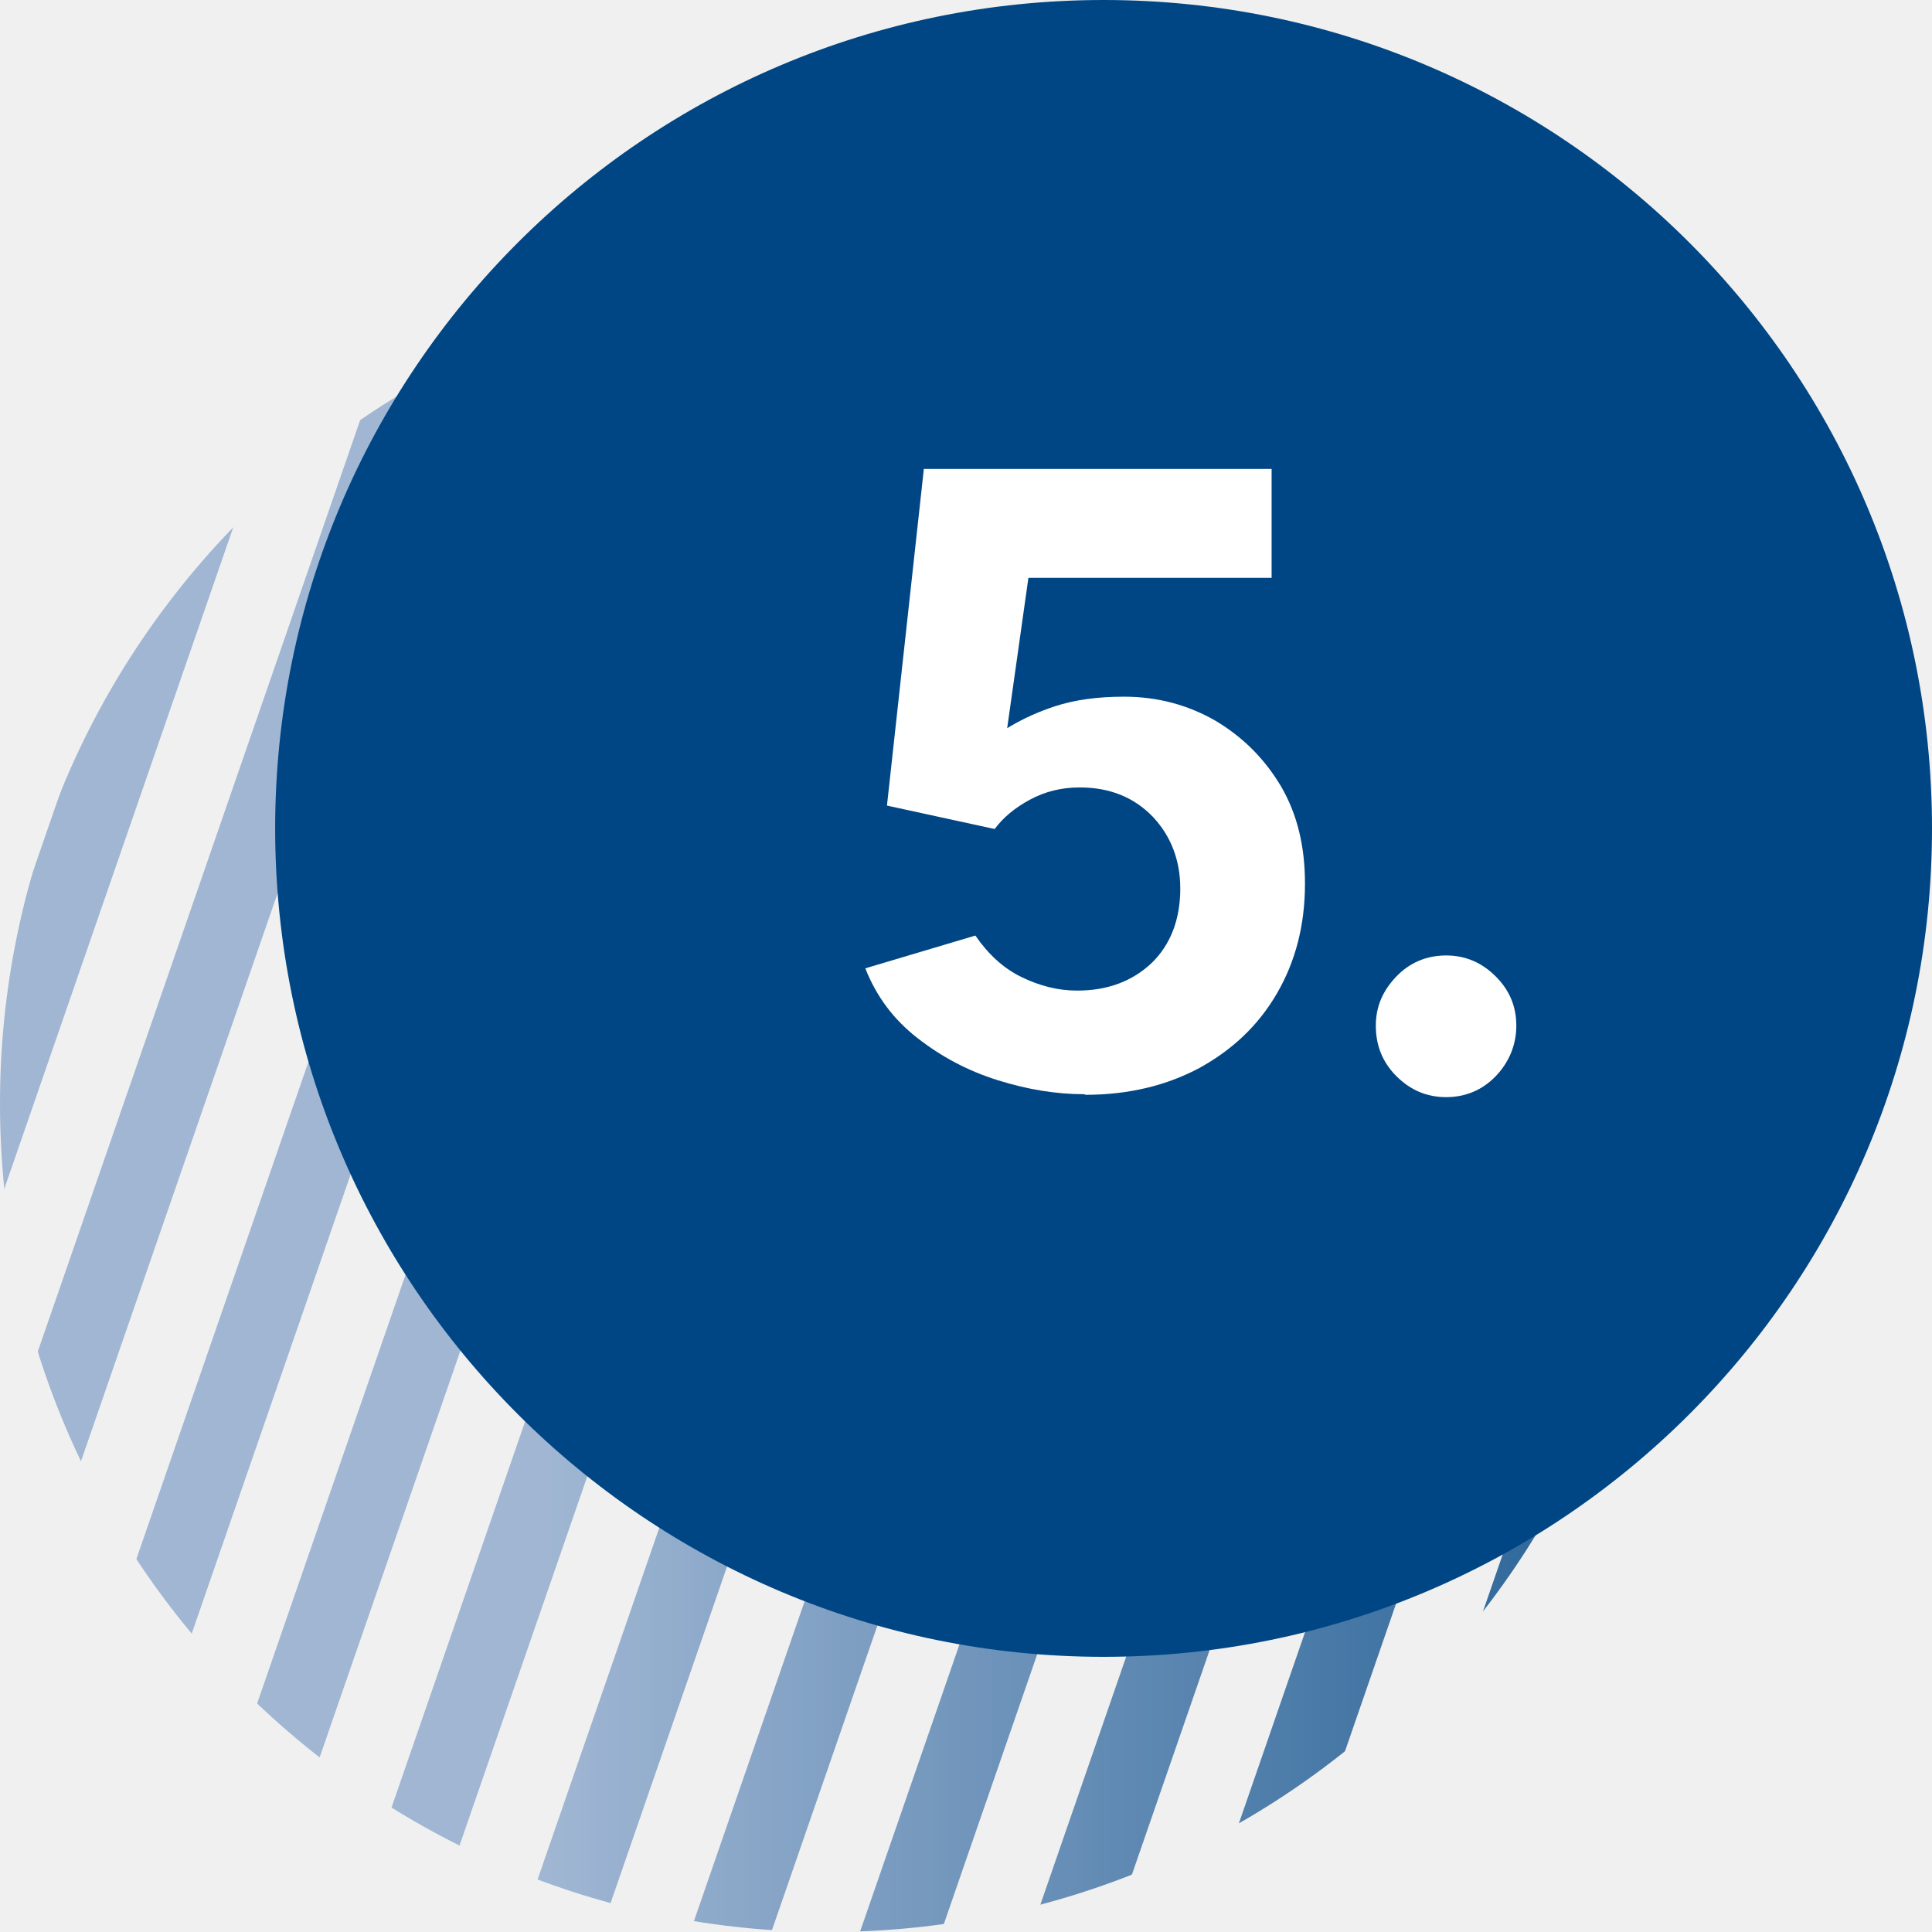
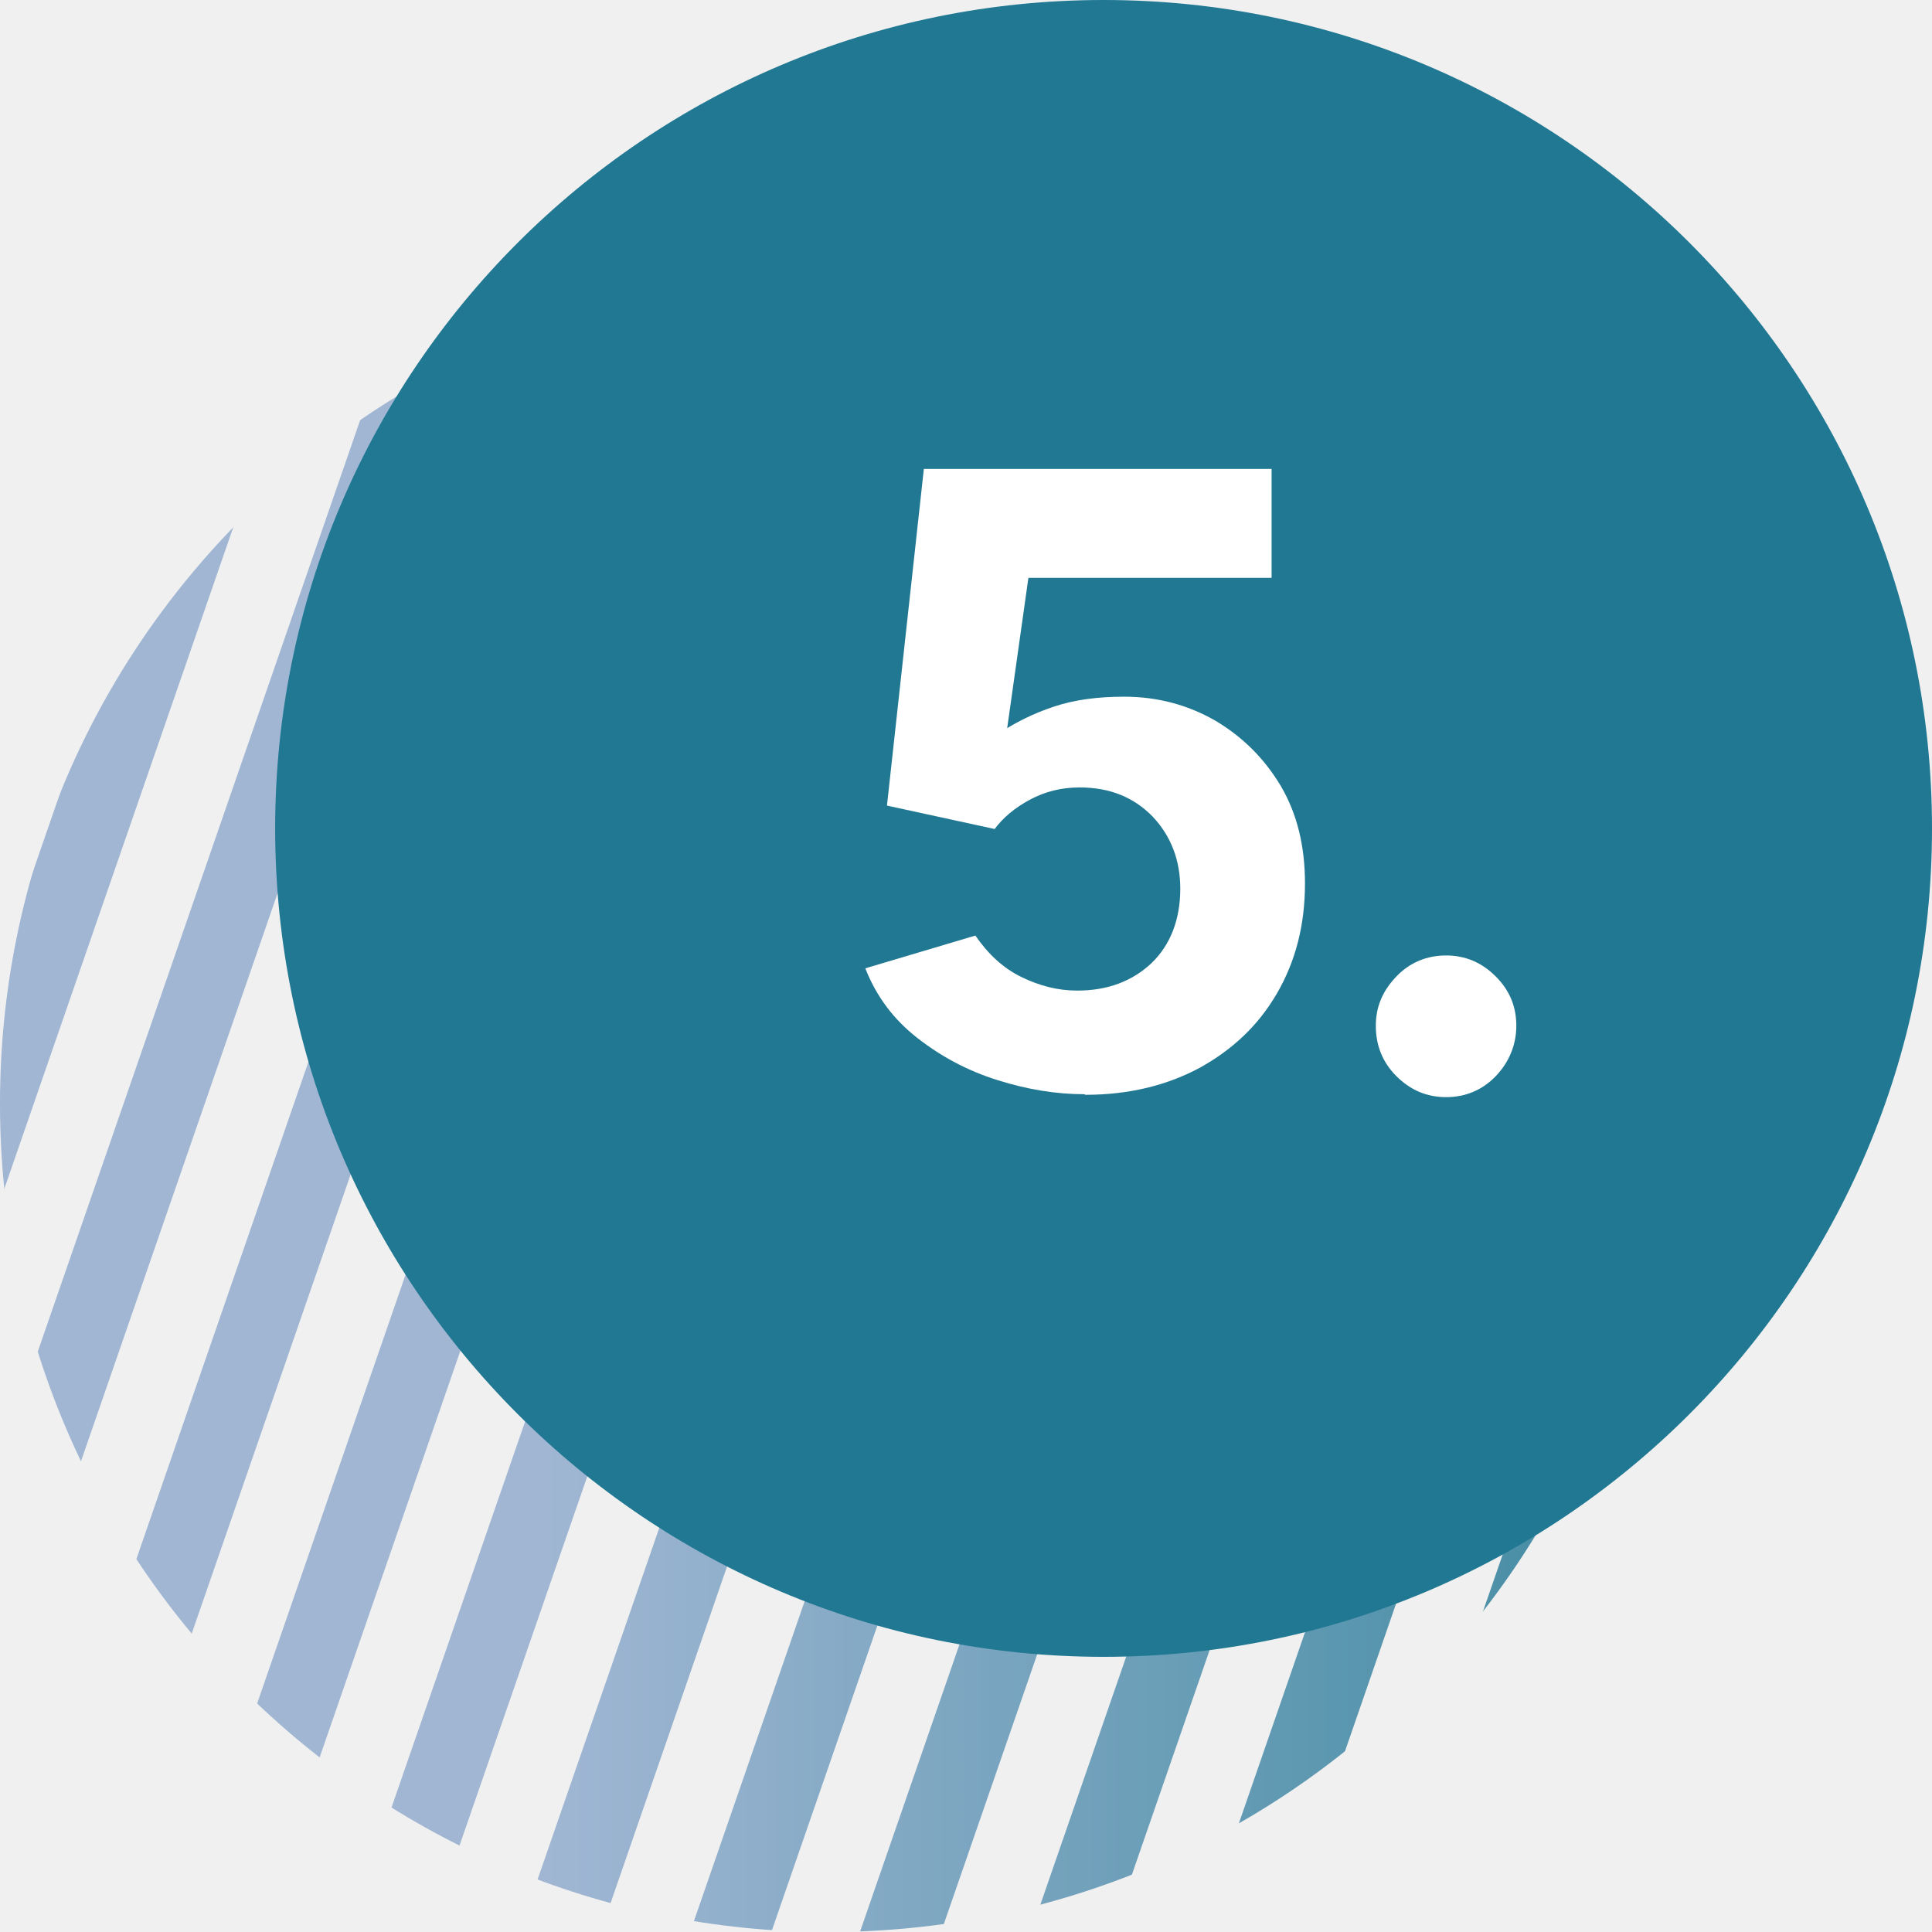
- <svg xmlns="http://www.w3.org/2000/svg" id="Camada_2" data-name="Camada 2" viewBox="0 0 33 33">
+ <svg xmlns="http://www.w3.org/2000/svg" xmlns:xlink="http://www.w3.org/1999/xlink" id="Camada_1" data-name="Camada 1" viewBox="0 0 33 33">
  <defs>
    <style>
      .cls-1 {
+         fill: #207893;
+       }
+ 
+       .cls-1, .cls-2, .cls-3, .cls-4, .cls-5 {
+         stroke-width: 0px;
+       }
+ 
+       .cls-6 {
+         stroke: url(#Gradiente_sem_nome_7);
+       }
+ 
+       .cls-6, .cls-2, .cls-7 {
+         fill: none;
+       }
+ 
+       .cls-6, .cls-7 {
+         stroke-miterlimit: 10;
+         stroke-width: 9px;
+       }
+ 
+       .cls-8 {
+         clip-path: url(#clippath);
+       }
+ 
+       .cls-9 {
        mask: url(#mask);
      }

-       .cls-2 {
-         fill: url(#Gradiente_sem_nome_5);
+       .cls-3 {
+         fill: url(#Gradiente_sem_nome_8);
      }

-       .cls-2, .cls-3, .cls-4, .cls-5 {
-         stroke-width: 0px;
-       }
- 
-       .cls-3 {
+       .cls-4 {
        fill: #d9d9d9;
      }

-       .cls-4 {
-         fill: #004684;
+       .cls-7 {
+         stroke: url(#Gradiente_sem_nome_7-2);
      }

      .cls-5 {
        fill: #fff;
      }
    </style>
+     <clipPath id="clippath">
+       <circle class="cls-2" cx="13.77" cy="495.28" r="99.04" />
+     </clipPath>
+     <linearGradient id="Gradiente_sem_nome_7" data-name="Gradiente sem nome 7" x1="-77.28" y1="124.81" x2="150.77" y2="124.81" gradientUnits="userSpaceOnUse">
+       <stop offset="0" stop-color="#92acce" />
+       <stop offset="1" stop-color="#207893" />
+     </linearGradient>
+     <linearGradient id="Gradiente_sem_nome_7-2" data-name="Gradiente sem nome 7" x1="-75.53" y1="99.86" x2="152.52" y2="99.86" xlink:href="#Gradiente_sem_nome_7" />
    <mask id="mask" x="-6.88" y="-1.66" width="40.2" height="39.74" maskUnits="userSpaceOnUse">
      <g id="mask0_88_68" data-name="mask0 88 68">
-         <rect class="cls-3" x="-16.82" y="12.73" width="31.38" height="1.31" transform="translate(-13.4 7.93) rotate(-70.91)" />
-         <rect class="cls-3" x="-14.21" y="13.6" width="31.38" height="1.31" transform="translate(-12.48 10.99) rotate(-70.91)" />
-         <rect class="cls-3" x="-11.6" y="14.48" width="31.38" height="1.31" transform="translate(-11.55 14.05) rotate(-70.91)" />
-         <rect class="cls-3" x="-8.99" y="15.36" width="31.38" height="1.31" transform="translate(-10.63 17.11) rotate(-70.91)" />
-         <rect class="cls-3" x="-6.38" y="16.24" width="31.38" height="1.31" transform="translate(-9.7 20.16) rotate(-70.91)" />
-         <rect class="cls-3" x="-3.77" y="17.12" width="31.38" height="1.31" transform="translate(-8.78 23.22) rotate(-70.91)" />
-         <rect class="cls-3" x="-1.16" y="18" width="31.38" height="1.31" transform="translate(-7.85 26.28) rotate(-70.91)" />
-         <rect class="cls-3" x="1.45" y="18.88" width="31.38" height="1.31" transform="translate(-6.92 29.33) rotate(-70.91)" />
-         <rect class="cls-3" x="4.06" y="19.75" width="31.38" height="1.31" transform="translate(-6 32.39) rotate(-70.91)" />
-         <rect class="cls-3" x="6.67" y="20.63" width="31.38" height="1.31" transform="translate(-5.07 35.45) rotate(-70.91)" />
-         <rect class="cls-3" x="9.28" y="21.51" width="31.38" height="1.31" transform="translate(-4.15 38.51) rotate(-70.91)" />
-         <rect class="cls-3" x="11.88" y="22.39" width="31.38" height="1.31" transform="translate(-3.22 41.56) rotate(-70.91)" />
+         <rect class="cls-4" x="-16.82" y="12.73" width="31.38" height="1.31" transform="translate(-13.4 7.93) rotate(-70.91)" />
+         <rect class="cls-4" x="-14.21" y="13.6" width="31.38" height="1.31" transform="translate(-12.48 10.99) rotate(-70.91)" />
+         <rect class="cls-4" x="-11.6" y="14.48" width="31.38" height="1.31" transform="translate(-11.55 14.05) rotate(-70.91)" />
+         <rect class="cls-4" x="-8.99" y="15.36" width="31.38" height="1.31" transform="translate(-10.63 17.11) rotate(-70.91)" />
+         <rect class="cls-4" x="-6.38" y="16.24" width="31.38" height="1.31" transform="translate(-9.7 20.16) rotate(-70.91)" />
+         <rect class="cls-4" x="-3.77" y="17.12" width="31.38" height="1.31" transform="translate(-8.78 23.22) rotate(-70.91)" />
+         <rect class="cls-4" x="-1.16" y="18" width="31.38" height="1.31" transform="translate(-7.85 26.28) rotate(-70.91)" />
+         <rect class="cls-4" x="1.45" y="18.88" width="31.38" height="1.31" transform="translate(-6.92 29.33) rotate(-70.91)" />
+         <rect class="cls-4" x="4.06" y="19.75" width="31.38" height="1.31" transform="translate(-6 32.39) rotate(-70.91)" />
+         <rect class="cls-4" x="6.67" y="20.63" width="31.38" height="1.31" transform="translate(-5.07 35.45) rotate(-70.91)" />
+         <rect class="cls-4" x="9.28" y="21.51" width="31.38" height="1.31" transform="translate(-4.15 38.51) rotate(-70.91)" />
+         <rect class="cls-4" x="11.88" y="22.39" width="31.38" height="1.31" transform="translate(-3.22 41.56) rotate(-70.91)" />
      </g>
    </mask>
-     <linearGradient id="Gradiente_sem_nome_5" data-name="Gradiente sem nome 5" x1="0" y1="215.31" x2="28.31" y2="215.31" gradientTransform="translate(0 234.16) scale(1 -1)" gradientUnits="userSpaceOnUse">
+     <linearGradient id="Gradiente_sem_nome_8" data-name="Gradiente sem nome 8" x1="0" y1="354.26" x2="28.31" y2="354.26" gradientTransform="translate(0 373.1) scale(1 -1)" gradientUnits="userSpaceOnUse">
      <stop offset=".33" stop-color="#92acce" />
-       <stop offset="1" stop-color="#004684" />
+       <stop offset="1" stop-color="#207893" />
    </linearGradient>
  </defs>
-   <g id="Camada_1-2" data-name="Camada 1">
+   <g class="cls-8">
+     <g id="Grupo_de_máscara_8" data-name="Grupo de máscara 8">
+       <g id="Grupo_260" data-name="Grupo 260">
+         <line id="Linha_169" data-name="Linha 169" class="cls-6" x1="-74.33" y1="221.32" x2="147.82" y2="28.3" />
+         <line id="Linha_174" data-name="Linha 174" class="cls-7" x1="-72.58" y1="196.37" x2="149.57" y2="3.35" />
+       </g>
+     </g>
+   </g>
+   <g>
+     <g class="cls-9">
+       <circle class="cls-3" cx="14.15" cy="18.85" r="14.15" />
+     </g>
    <g>
-       <g class="cls-1">
-         <circle class="cls-2" cx="14.15" cy="18.85" r="14.15" />
-       </g>
+       <circle class="cls-1" cx="18.85" cy="14.15" r="14.15" />
      <g>
-         <circle class="cls-4" cx="18.85" cy="14.15" r="14.15" />
-         <g>
-           <path class="cls-5" d="M18.52,18.69c-.48,0-.97-.08-1.48-.24-.51-.16-.96-.4-1.37-.72-.41-.32-.7-.71-.89-1.19l1.88-.56c.22.32.48.56.79.71s.62.23.95.23c.52,0,.94-.16,1.27-.47.32-.31.49-.74.49-1.27,0-.49-.16-.9-.47-1.23-.32-.33-.73-.5-1.25-.5-.31,0-.59.07-.85.21-.26.14-.46.31-.6.5l-1.84-.4.63-5.75h5.94v1.86h-5.64l-.3-1.8h2.04l-.83,5.88-1.09-.19c.09-.18.23-.38.42-.59.19-.21.43-.42.71-.62.29-.2.61-.36.97-.48.36-.12.76-.17,1.2-.17.57,0,1.09.14,1.56.41.47.28.84.65,1.12,1.12.28.48.41,1.03.41,1.66,0,.71-.16,1.33-.48,1.88s-.76.96-1.32,1.27c-.56.3-1.21.46-1.95.46Z" />
-           <path class="cls-5" d="M24.7,18.74c-.33,0-.61-.12-.85-.36-.24-.24-.35-.53-.35-.86s.12-.6.35-.84c.23-.24.52-.36.85-.36s.61.12.85.36c.24.24.35.52.35.84s-.12.62-.35.86c-.23.24-.52.36-.85.36Z" />
-         </g>
+         <path class="cls-5" d="M18.52,18.69c-.48,0-.97-.08-1.48-.24-.51-.16-.96-.4-1.37-.72-.41-.32-.7-.71-.89-1.19l1.88-.56c.22.32.48.56.79.71s.62.23.95.23c.52,0,.94-.16,1.27-.47.32-.31.49-.74.49-1.27,0-.49-.16-.9-.47-1.23-.32-.33-.73-.5-1.25-.5-.31,0-.59.07-.85.21-.26.14-.46.31-.6.5l-1.84-.4.63-5.75h5.94v1.86h-5.64l-.3-1.8h2.04l-.83,5.88-1.09-.19c.09-.18.23-.38.42-.59.19-.21.43-.42.71-.62.29-.2.61-.36.97-.48.36-.12.76-.17,1.2-.17.57,0,1.09.14,1.56.41.47.28.84.65,1.12,1.12.28.48.41,1.03.41,1.66,0,.71-.16,1.33-.48,1.88s-.76.96-1.32,1.27c-.56.3-1.21.46-1.95.46Z" />
+         <path class="cls-5" d="M24.7,18.74c-.33,0-.61-.12-.85-.36-.24-.24-.35-.53-.35-.86s.12-.6.35-.84c.23-.24.52-.36.85-.36s.61.12.85.36c.24.24.35.52.35.84s-.12.62-.35.86c-.23.24-.52.36-.85.36Z" />
      </g>
    </g>
  </g>
</svg>
